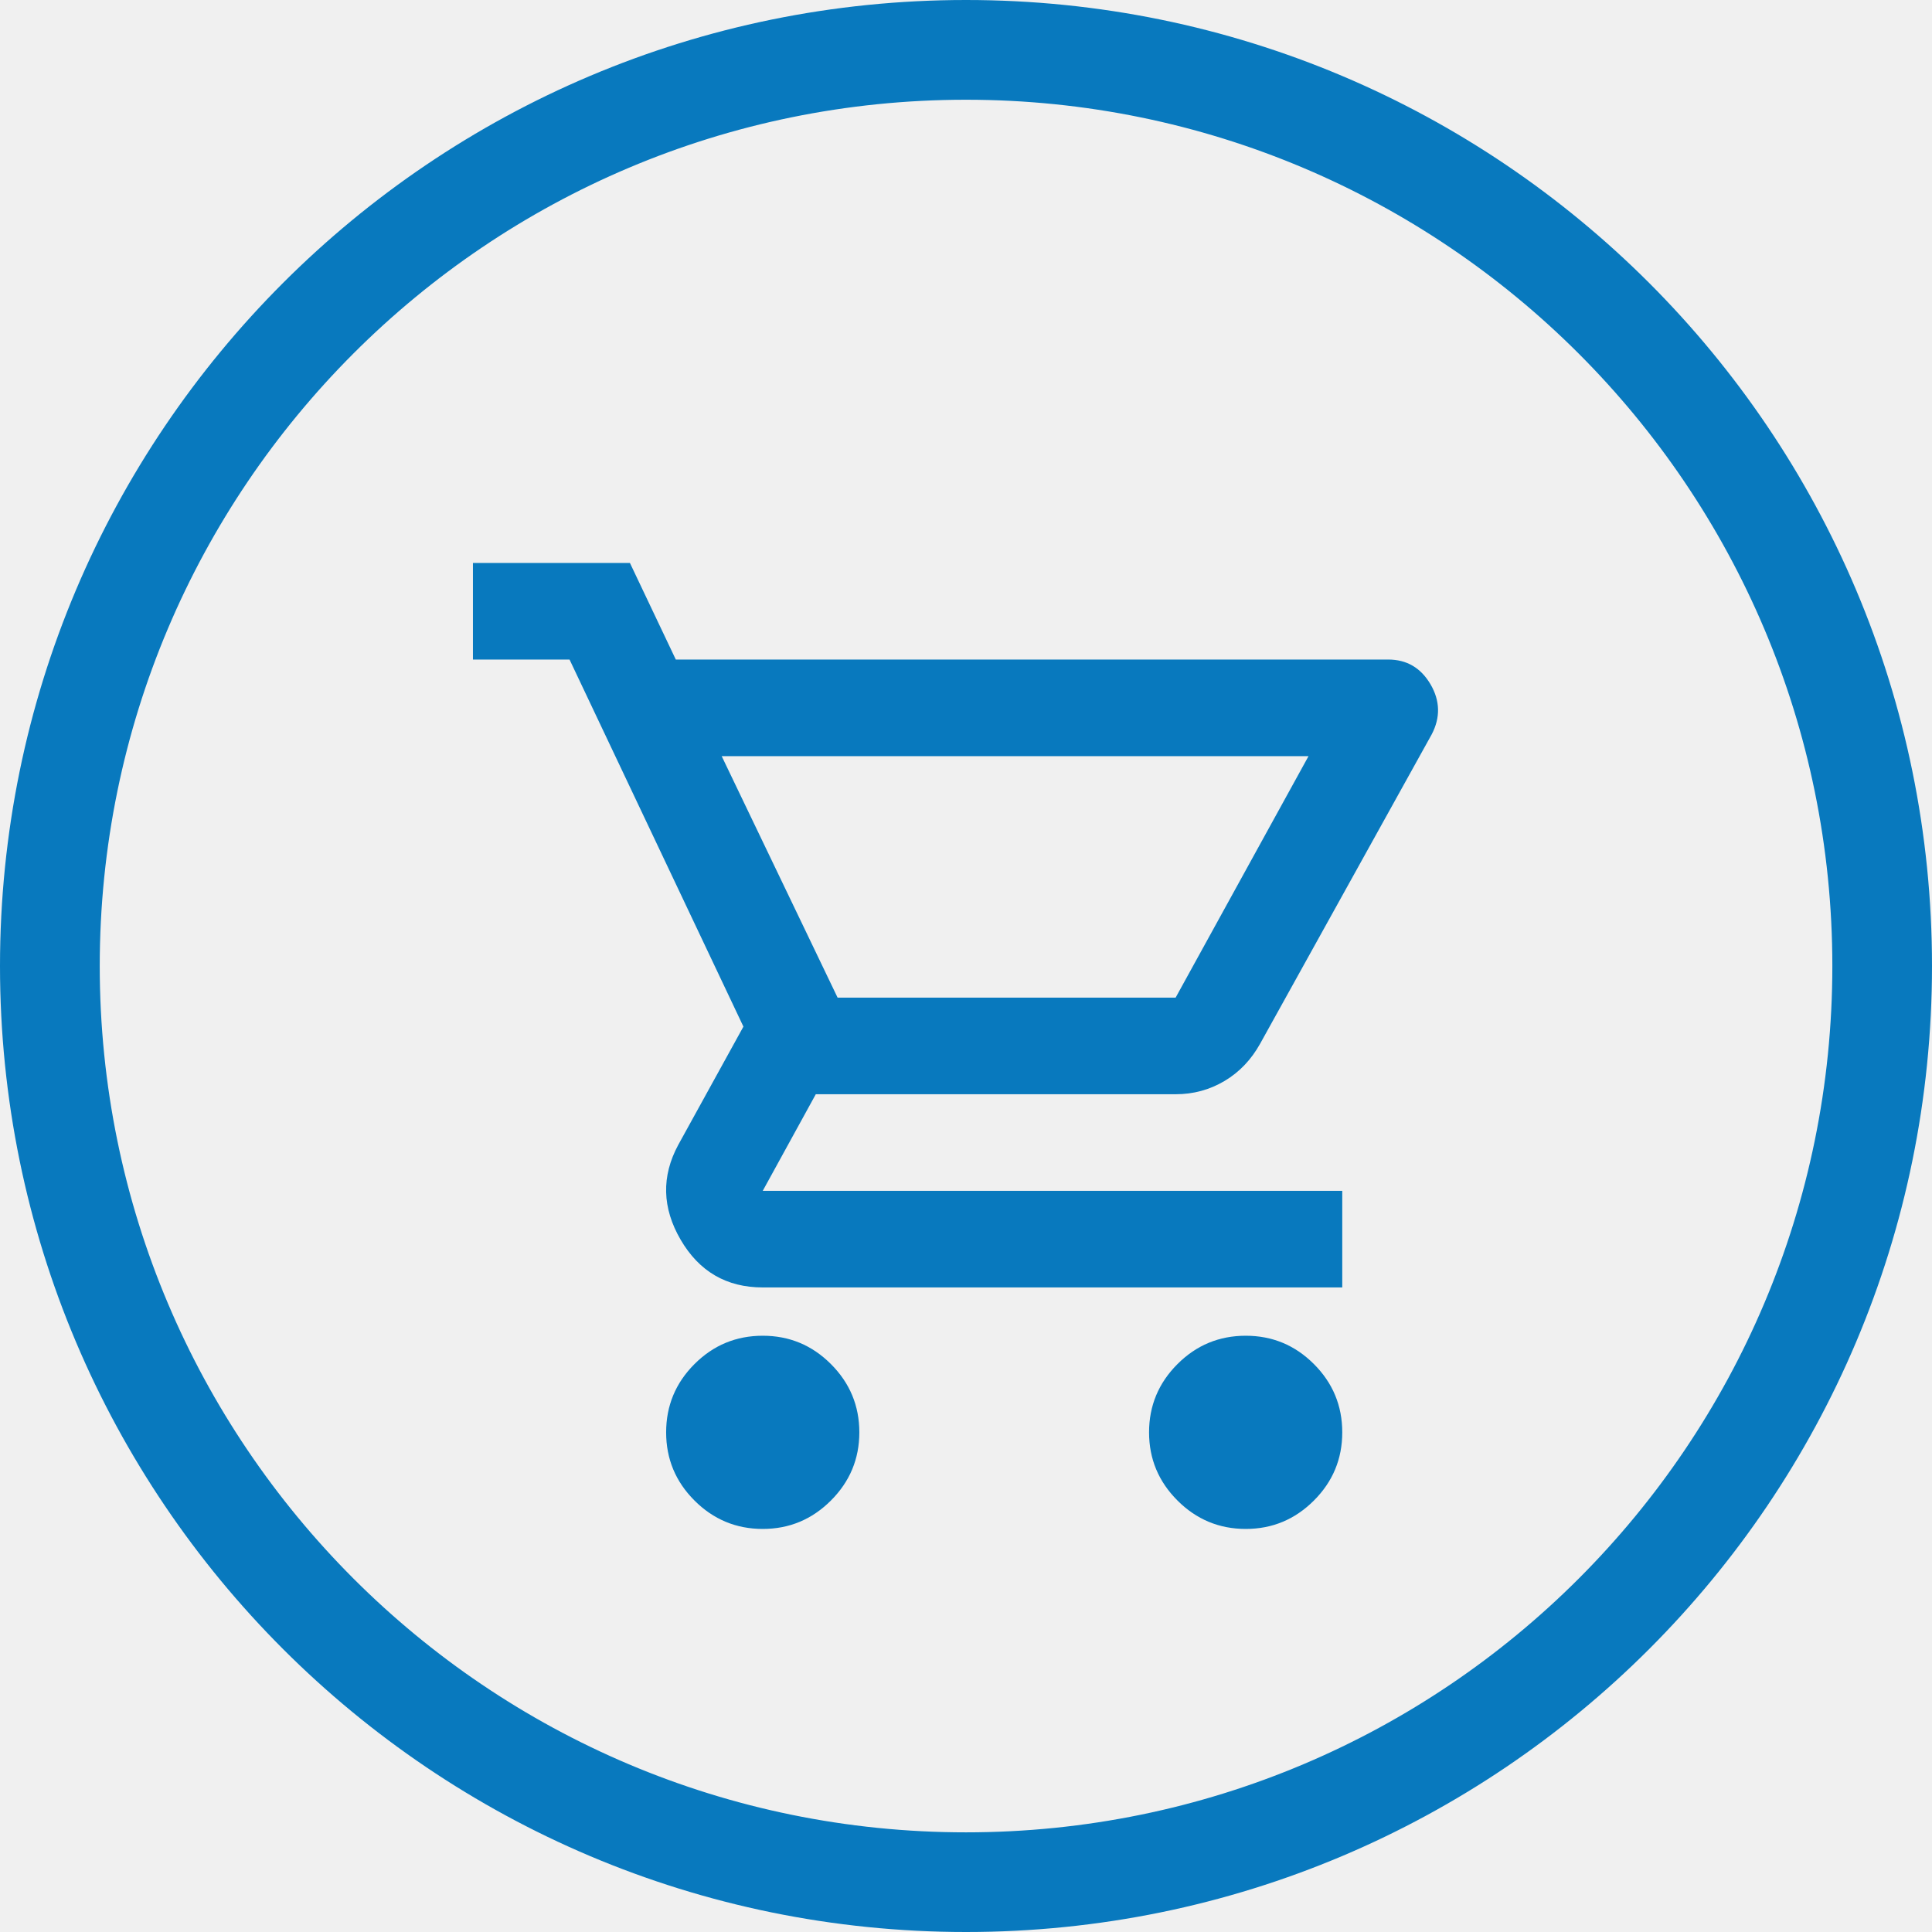
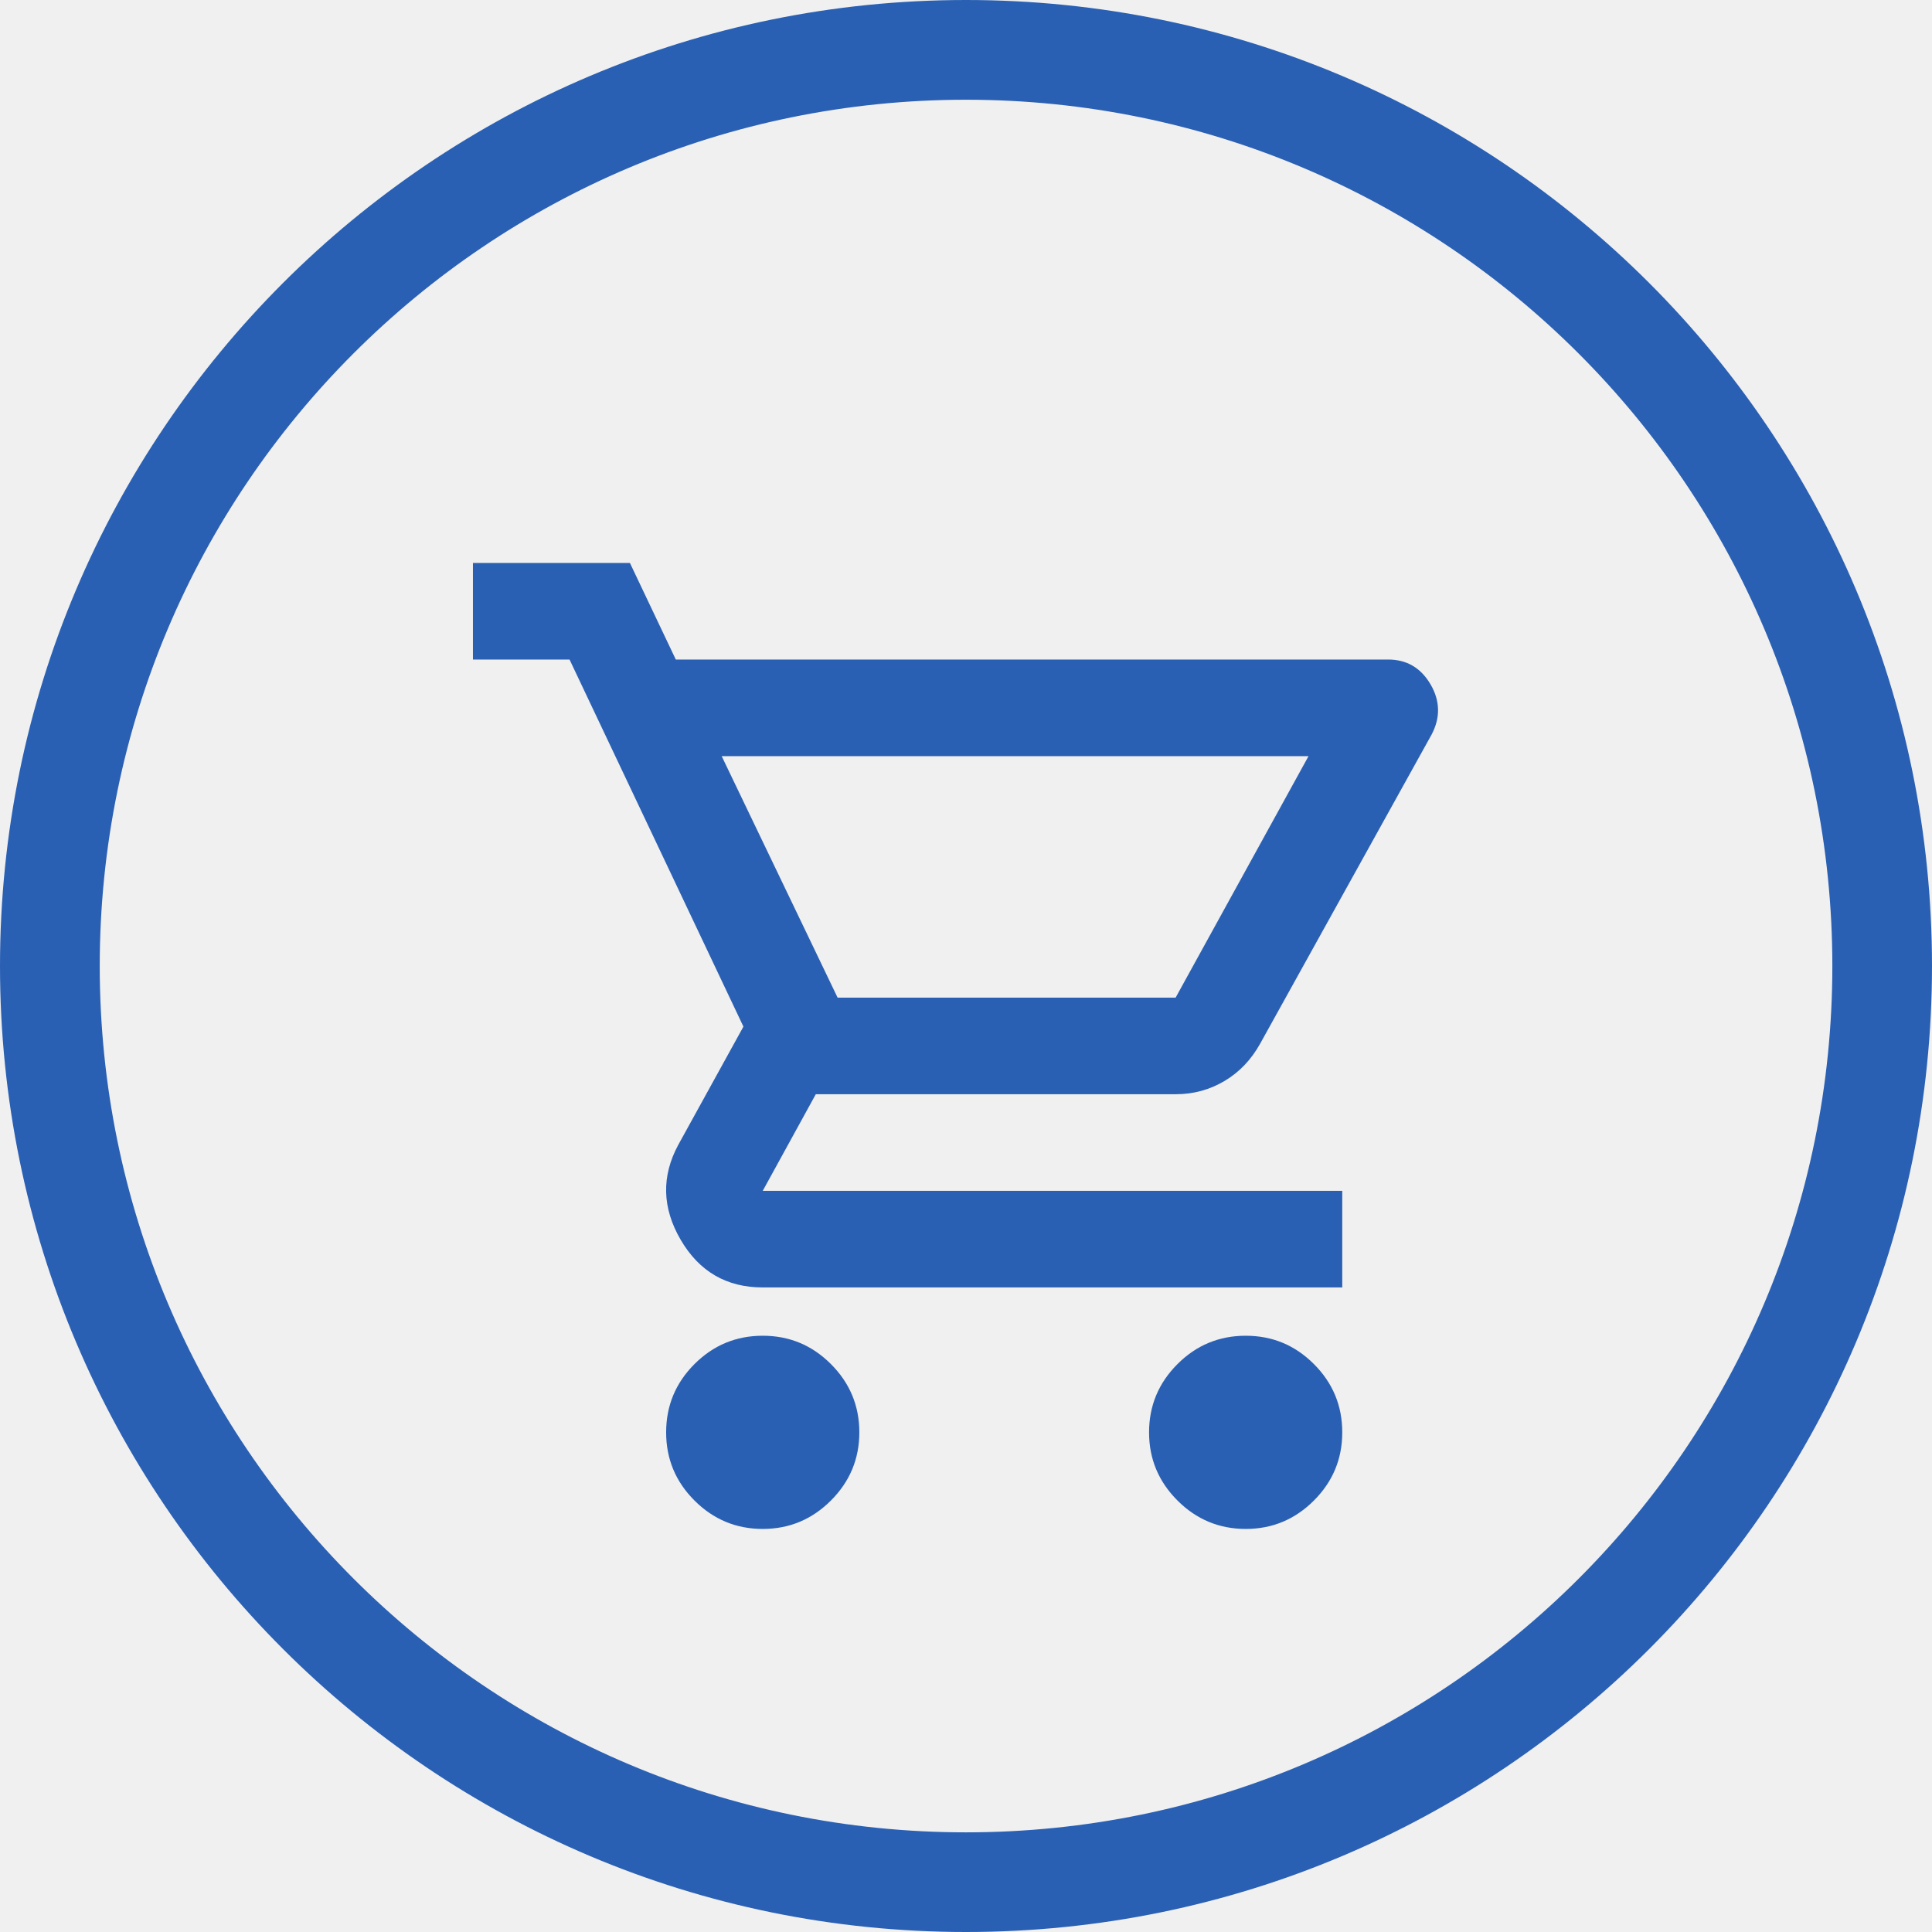
<svg xmlns="http://www.w3.org/2000/svg" width="24" height="24" viewBox="0 0 24 24" fill="none">
  <g clip-path="url(#clip0_1493_23657)">
-     <path d="M9.475 18.993C9.145 18.993 8.862 18.875 8.627 18.64C8.392 18.405 8.275 18.123 8.275 17.793C8.275 17.463 8.392 17.18 8.627 16.945C8.862 16.71 9.145 16.593 9.475 16.593C9.805 16.593 10.087 16.71 10.322 16.945C10.557 17.18 10.675 17.463 10.675 17.793C10.675 18.123 10.557 18.405 10.322 18.64C10.087 18.875 9.805 18.993 9.475 18.993ZM15.475 18.993C15.145 18.993 14.862 18.875 14.627 18.64C14.392 18.405 14.274 18.123 14.274 17.793C14.274 17.463 14.392 17.18 14.627 16.945C14.862 16.71 15.145 16.593 15.475 16.593C15.805 16.593 16.087 16.71 16.322 16.945C16.557 17.18 16.674 17.463 16.674 17.793C16.674 18.123 16.557 18.405 16.322 18.64C16.087 18.875 15.805 18.993 15.475 18.993ZM8.965 9.393L10.405 12.393H14.604L16.255 9.393H8.965ZM8.395 8.193H17.244C17.474 8.193 17.649 8.295 17.77 8.5C17.89 8.705 17.895 8.913 17.785 9.123L15.655 12.963C15.544 13.163 15.397 13.318 15.212 13.428C15.027 13.538 14.825 13.593 14.604 13.593H10.134L9.475 14.793H16.674V15.993H9.475C9.025 15.993 8.685 15.795 8.455 15.4C8.225 15.005 8.215 14.613 8.425 14.223L9.235 12.753L7.075 8.193H5.875V6.993H7.825L8.395 8.193Z" fill="#0879BE" />
-     <path fill-rule="evenodd" clip-rule="evenodd" d="M12 1.239C17.94 1.239 22.762 6.054 22.762 12C22.762 17.946 17.946 22.762 12 22.762C6.054 22.762 1.239 17.94 1.239 12C1.239 6.06 6.054 1.239 12 1.239ZM12 0C18.629 0 24 5.371 24 12C24 18.629 18.629 24 12 24C5.371 24 0 18.622 0 12C0 5.378 5.371 0 12 0Z" fill="#0879BE" />
+     <path d="M9.475 18.993C9.145 18.993 8.862 18.875 8.627 18.64C8.392 18.405 8.275 18.123 8.275 17.793C8.275 17.463 8.392 17.18 8.627 16.945C8.862 16.71 9.145 16.593 9.475 16.593C9.805 16.593 10.087 16.71 10.322 16.945C10.557 17.18 10.675 17.463 10.675 17.793C10.675 18.123 10.557 18.405 10.322 18.64C10.087 18.875 9.805 18.993 9.475 18.993ZM15.475 18.993C15.145 18.993 14.862 18.875 14.627 18.64C14.392 18.405 14.274 18.123 14.274 17.793C14.274 17.463 14.392 17.18 14.627 16.945C14.862 16.71 15.145 16.593 15.475 16.593C15.805 16.593 16.087 16.71 16.322 16.945C16.557 17.18 16.674 17.463 16.674 17.793C16.674 18.123 16.557 18.405 16.322 18.64C16.087 18.875 15.805 18.993 15.475 18.993ZM8.965 9.393L10.405 12.393H14.604L16.255 9.393H8.965ZM8.395 8.193H17.244C17.474 8.193 17.649 8.295 17.77 8.5C17.89 8.705 17.895 8.913 17.785 9.123L15.655 12.963C15.544 13.163 15.397 13.318 15.212 13.428C15.027 13.538 14.825 13.593 14.604 13.593H10.134L9.475 14.793H16.674V15.993H9.475C9.025 15.993 8.685 15.795 8.455 15.4C8.225 15.005 8.215 14.613 8.425 14.223L9.235 12.753L7.075 8.193H5.875V6.993H7.825L8.395 8.193Z" fill="#2A60B3" />
+     <path fill-rule="evenodd" clip-rule="evenodd" d="M12 1.239C17.94 1.239 22.762 6.054 22.762 12C22.762 17.946 17.946 22.762 12 22.762C6.054 22.762 1.239 17.94 1.239 12C1.239 6.06 6.054 1.239 12 1.239ZM12 0C18.629 0 24 5.371 24 12C24 18.629 18.629 24 12 24C5.371 24 0 18.622 0 12C0 5.378 5.371 0 12 0Z" fill="#2A60B3" />
  </g>
  <defs>
    <clipPath id="clip0_1493_23657">
      <rect width="24" height="24" fill="white" />
    </clipPath>
  </defs>
</svg>
